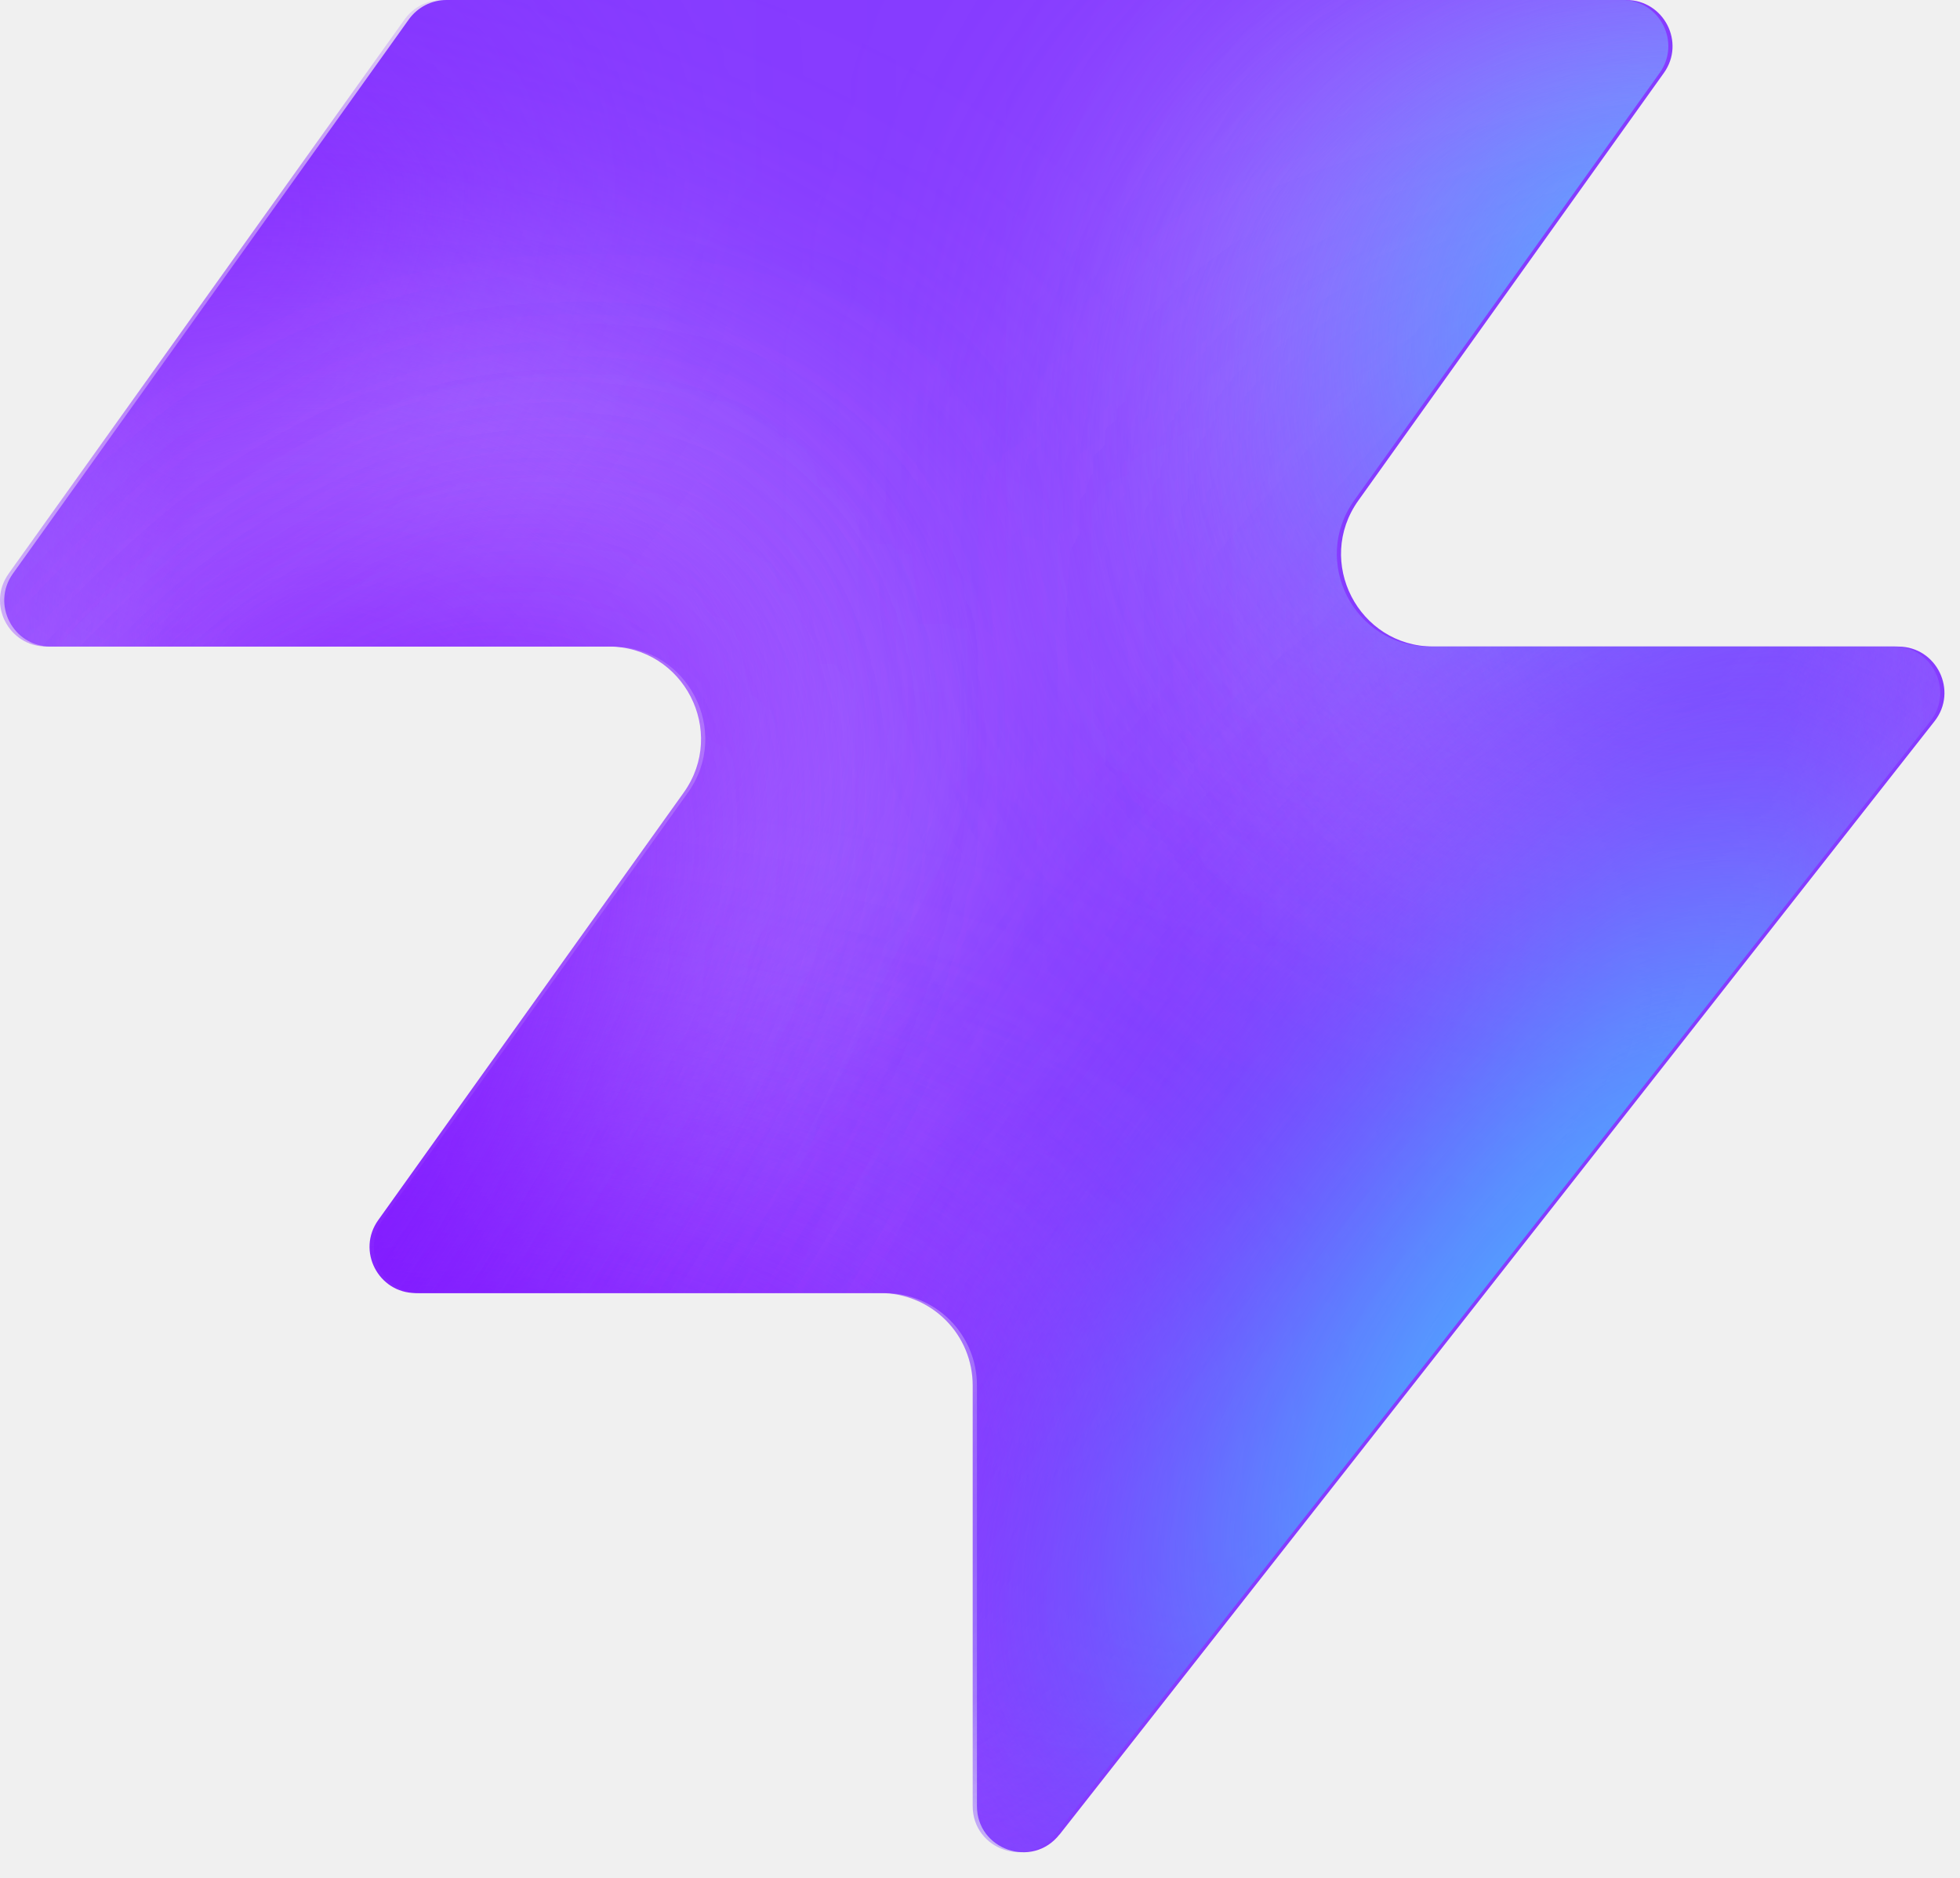
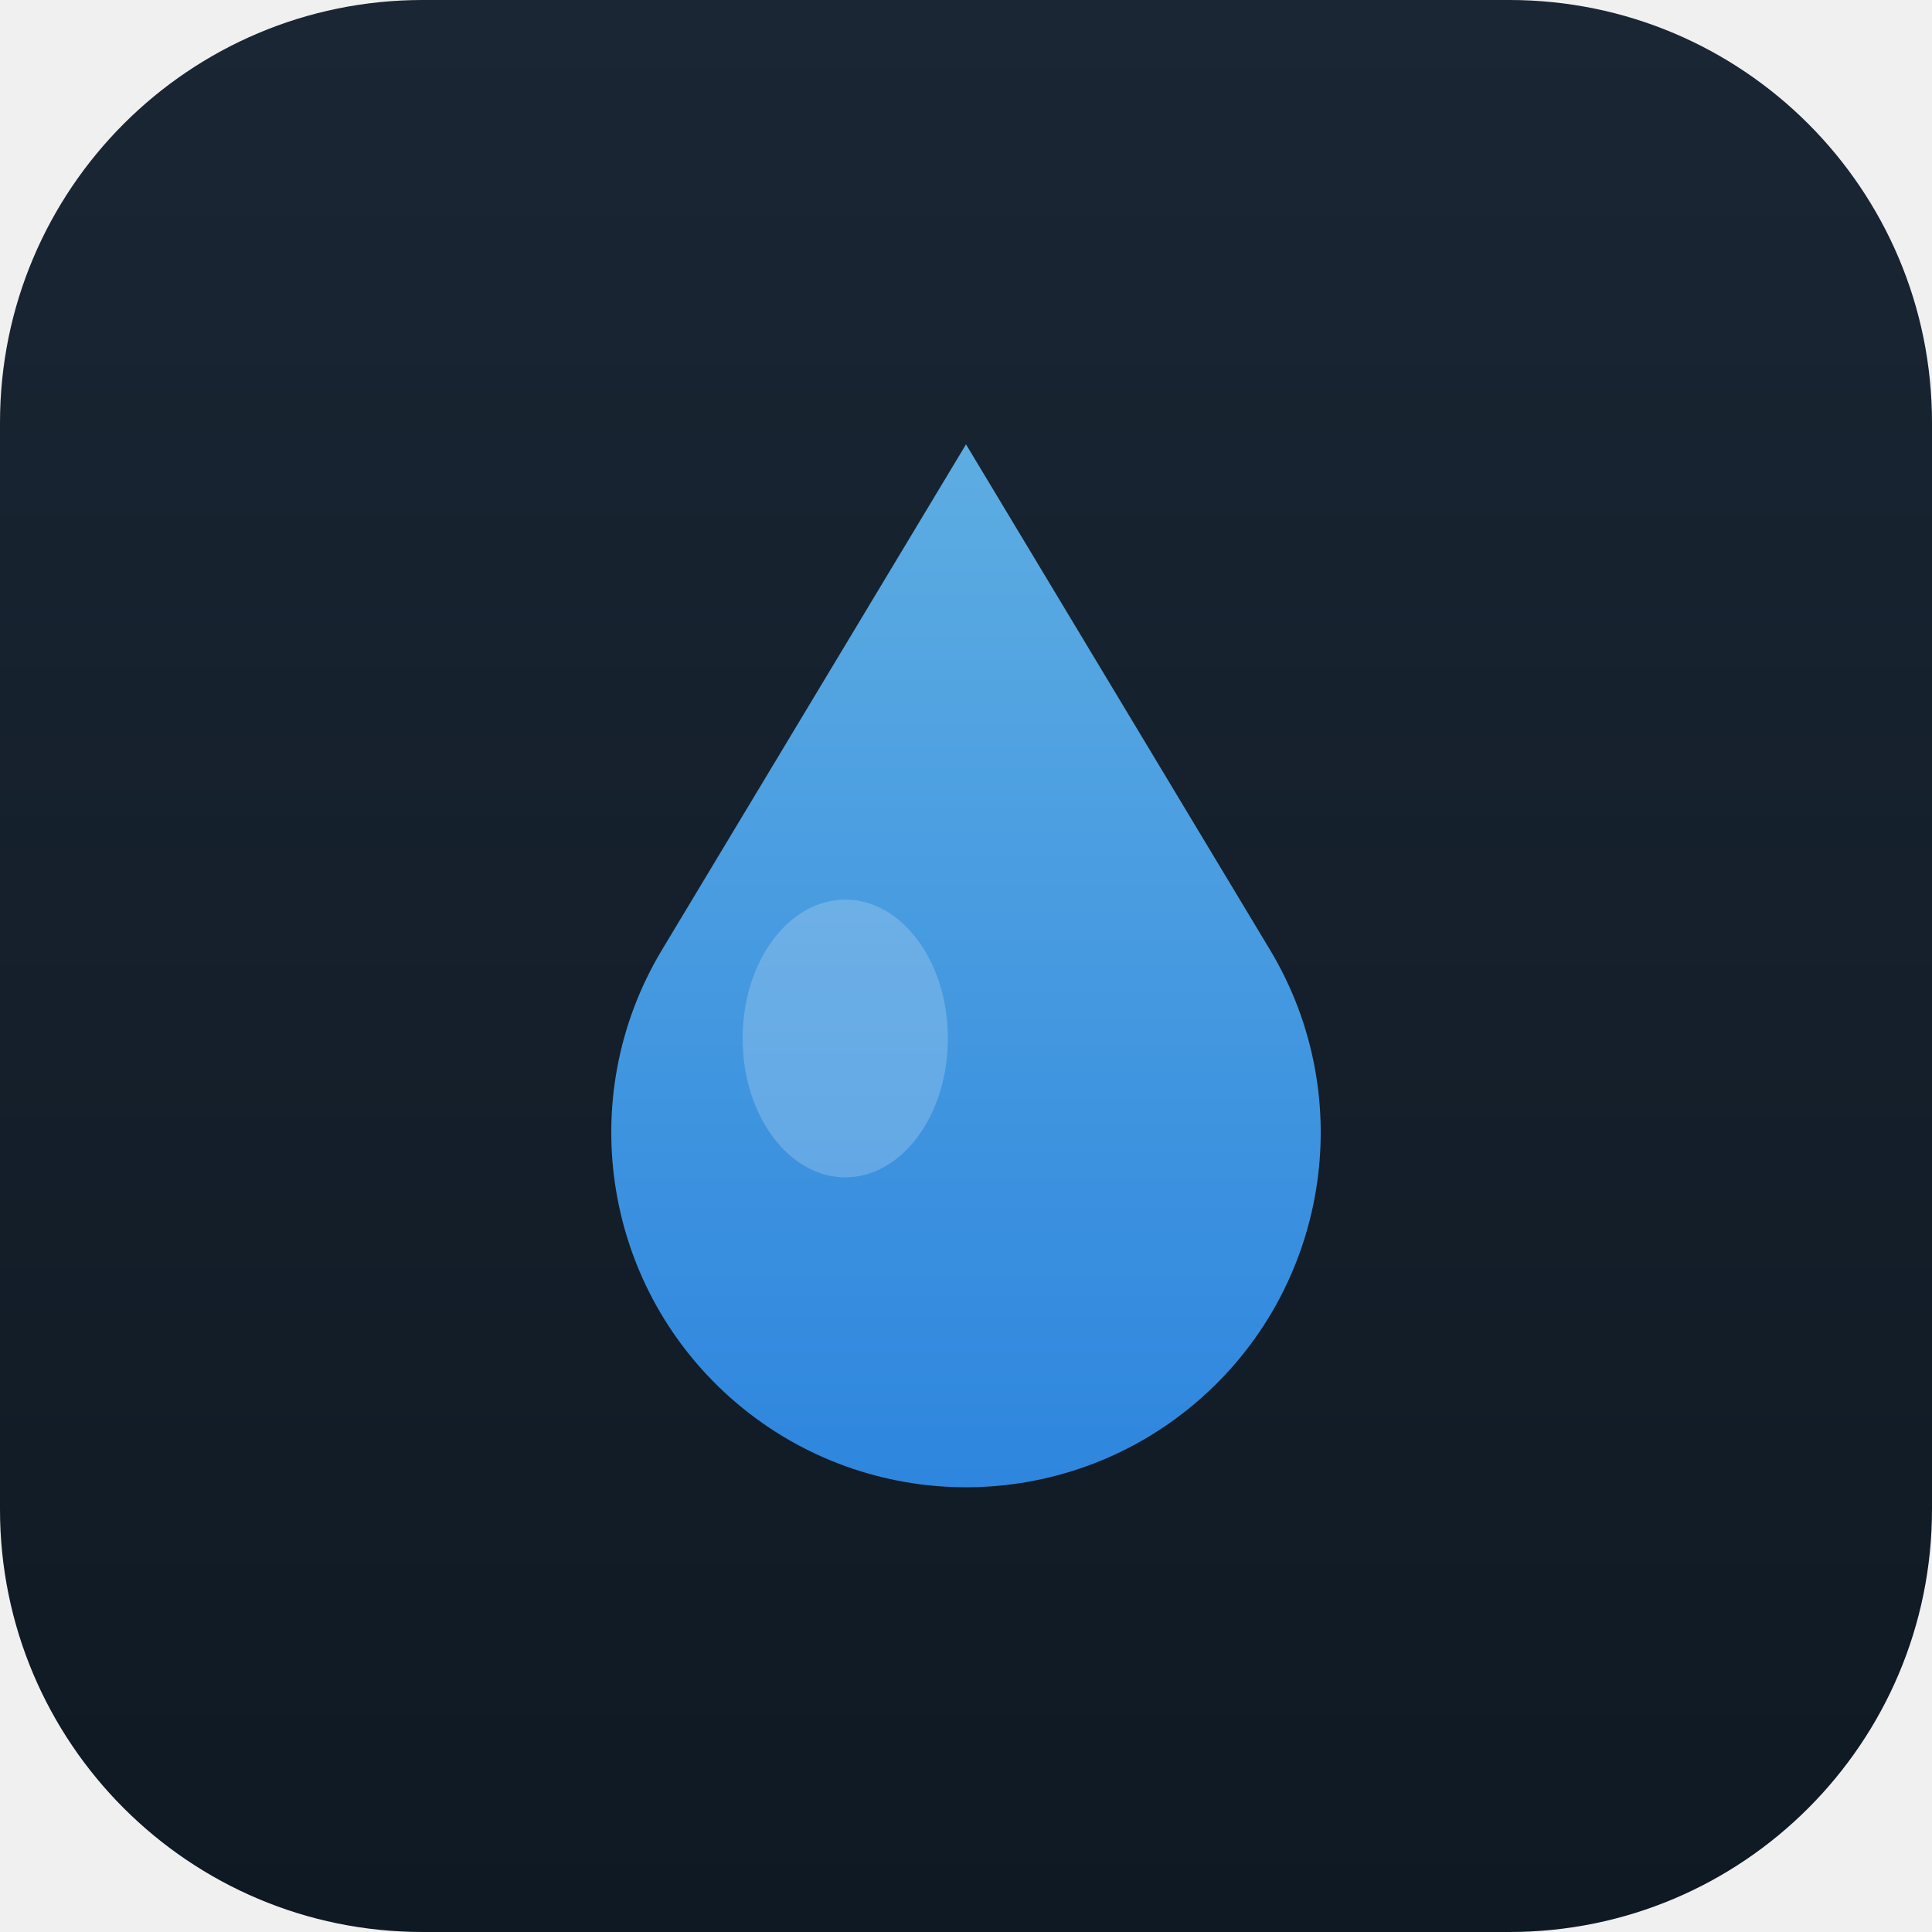
- <svg xmlns="http://www.w3.org/2000/svg" width="48" height="46" fill="none" viewBox="0 0 48 46">
-   <path fill="#863bff" d="M25.946 44.938c-.664.845-2.021.375-2.021-.698V33.937a2.26 2.26 0 0 0-2.262-2.262H10.287c-.92 0-1.456-1.04-.92-1.788l7.48-10.471c1.07-1.497 0-3.578-1.842-3.578H1.237c-.92 0-1.456-1.04-.92-1.788L10.013.474c.214-.297.556-.474.92-.474h28.894c.92 0 1.456 1.04.92 1.788l-7.48 10.471c-1.07 1.498 0 3.579 1.842 3.579h11.377c.943 0 1.473 1.088.89 1.83L25.947 44.94z" style="fill:#863bff;fill:color(display-p3 .525 .23 1);fill-opacity:1" />
-   <mask id="a" width="48" height="46" x="0" y="0" maskUnits="userSpaceOnUse" style="mask-type:alpha">
-     <path fill="#000" d="M25.842 44.938c-.664.844-2.021.375-2.021-.698V33.937a2.26 2.26 0 0 0-2.262-2.262H10.183c-.92 0-1.456-1.04-.92-1.788l7.48-10.471c1.07-1.498 0-3.579-1.842-3.579H1.133c-.92 0-1.456-1.04-.92-1.787L9.91.473c.214-.297.556-.474.92-.474h28.894c.92 0 1.456 1.04.92 1.788l-7.48 10.471c-1.07 1.498 0 3.578 1.842 3.578h11.377c.943 0 1.473 1.088.89 1.832L25.843 44.94z" style="fill:#000;fill-opacity:1" />
-   </mask>
-   <g mask="url(#a)">
-     <g filter="url(#b)">
-       <ellipse cx="5.508" cy="14.704" fill="#ede6ff" rx="5.508" ry="14.704" style="fill:#ede6ff;fill:color(display-p3 .927 .903 1);fill-opacity:1" transform="matrix(.00324 1 1 -.00324 -4.47 31.516)" />
-     </g>
-     <g filter="url(#c)">
-       <ellipse cx="10.399" cy="29.851" fill="#ede6ff" rx="10.399" ry="29.851" style="fill:#ede6ff;fill:color(display-p3 .927 .903 1);fill-opacity:1" transform="matrix(.00324 1 1 -.00324 -39.328 7.883)" />
-     </g>
-     <g filter="url(#d)">
-       <ellipse cx="5.508" cy="30.487" fill="#7e14ff" rx="5.508" ry="30.487" style="fill:#7e14ff;fill:color(display-p3 .492 .077 1);fill-opacity:1" transform="rotate(89.814 -25.913 -14.639)scale(1 -1)" />
-     </g>
-     <g filter="url(#e)">
-       <ellipse cx="5.508" cy="30.599" fill="#7e14ff" rx="5.508" ry="30.599" style="fill:#7e14ff;fill:color(display-p3 .492 .077 1);fill-opacity:1" transform="rotate(89.814 -32.644 -3.334)scale(1 -1)" />
-     </g>
-     <g filter="url(#f)">
-       <ellipse cx="5.508" cy="30.599" fill="#7e14ff" rx="5.508" ry="30.599" style="fill:#7e14ff;fill:color(display-p3 .492 .077 1);fill-opacity:1" transform="matrix(.00324 1 1 -.00324 -34.34 30.47)" />
-     </g>
-     <g filter="url(#g)">
-       <ellipse cx="14.072" cy="22.078" fill="#ede6ff" rx="14.072" ry="22.078" style="fill:#ede6ff;fill:color(display-p3 .927 .903 1);fill-opacity:1" transform="rotate(93.35 24.506 48.493)scale(-1 1)" />
-     </g>
-     <g filter="url(#h)">
-       <ellipse cx="3.47" cy="21.501" fill="#7e14ff" rx="3.47" ry="21.501" style="fill:#7e14ff;fill:color(display-p3 .492 .077 1);fill-opacity:1" transform="rotate(89.009 28.708 47.59)scale(-1 1)" />
-     </g>
-     <g filter="url(#i)">
-       <ellipse cx="3.47" cy="21.501" fill="#7e14ff" rx="3.47" ry="21.501" style="fill:#7e14ff;fill:color(display-p3 .492 .077 1);fill-opacity:1" transform="rotate(89.009 28.708 47.59)scale(-1 1)" />
-     </g>
-     <g filter="url(#j)">
-       <ellipse cx=".387" cy="8.972" fill="#7e14ff" rx="4.407" ry="29.108" style="fill:#7e14ff;fill:color(display-p3 .492 .077 1);fill-opacity:1" transform="rotate(39.51 .387 8.972)" />
-     </g>
-     <g filter="url(#k)">
-       <ellipse cx="47.523" cy="-6.092" fill="#7e14ff" rx="4.407" ry="29.108" style="fill:#7e14ff;fill:color(display-p3 .492 .077 1);fill-opacity:1" transform="rotate(37.892 47.523 -6.092)" />
-     </g>
-     <g filter="url(#l)">
-       <ellipse cx="41.412" cy="6.333" fill="#47bfff" rx="5.971" ry="9.665" style="fill:#47bfff;fill:color(display-p3 .28 .748 1);fill-opacity:1" transform="rotate(37.892 41.412 6.333)" />
-     </g>
-     <g filter="url(#m)">
-       <ellipse cx="-1.879" cy="38.332" fill="#7e14ff" rx="4.407" ry="29.108" style="fill:#7e14ff;fill:color(display-p3 .492 .077 1);fill-opacity:1" transform="rotate(37.892 -1.88 38.332)" />
-     </g>
-     <g filter="url(#n)">
-       <ellipse cx="-1.879" cy="38.332" fill="#7e14ff" rx="4.407" ry="29.108" style="fill:#7e14ff;fill:color(display-p3 .492 .077 1);fill-opacity:1" transform="rotate(37.892 -1.88 38.332)" />
-     </g>
-     <g filter="url(#o)">
-       <ellipse cx="35.651" cy="29.907" fill="#7e14ff" rx="4.407" ry="29.108" style="fill:#7e14ff;fill:color(display-p3 .492 .077 1);fill-opacity:1" transform="rotate(37.892 35.651 29.907)" />
-     </g>
-     <g filter="url(#p)">
-       <ellipse cx="38.418" cy="32.4" fill="#47bfff" rx="5.971" ry="15.297" style="fill:#47bfff;fill:color(display-p3 .28 .748 1);fill-opacity:1" transform="rotate(37.892 38.418 32.4)" />
-     </g>
-   </g>
+ <svg xmlns="http://www.w3.org/2000/svg" viewBox="0 0 32 32" width="32" height="32">
  <defs>
-     <filter id="b" width="60.045" height="41.654" x="-19.77" y="16.149" color-interpolation-filters="sRGB" filterUnits="userSpaceOnUse">
-       <feFlood flood-opacity="0" result="BackgroundImageFix" />
-       <feBlend in="SourceGraphic" in2="BackgroundImageFix" result="shape" />
-       <feGaussianBlur result="effect1_foregroundBlur_2002_17158" stdDeviation="7.659" />
-     </filter>
-     <filter id="c" width="90.34" height="51.437" x="-54.613" y="-7.533" color-interpolation-filters="sRGB" filterUnits="userSpaceOnUse">
-       <feFlood flood-opacity="0" result="BackgroundImageFix" />
-       <feBlend in="SourceGraphic" in2="BackgroundImageFix" result="shape" />
-       <feGaussianBlur result="effect1_foregroundBlur_2002_17158" stdDeviation="7.659" />
-     </filter>
-     <filter id="d" width="79.355" height="29.4" x="-49.64" y="2.03" color-interpolation-filters="sRGB" filterUnits="userSpaceOnUse">
-       <feFlood flood-opacity="0" result="BackgroundImageFix" />
-       <feBlend in="SourceGraphic" in2="BackgroundImageFix" result="shape" />
-       <feGaussianBlur result="effect1_foregroundBlur_2002_17158" stdDeviation="4.596" />
-     </filter>
-     <filter id="e" width="79.579" height="29.4" x="-45.045" y="20.029" color-interpolation-filters="sRGB" filterUnits="userSpaceOnUse">
-       <feFlood flood-opacity="0" result="BackgroundImageFix" />
-       <feBlend in="SourceGraphic" in2="BackgroundImageFix" result="shape" />
-       <feGaussianBlur result="effect1_foregroundBlur_2002_17158" stdDeviation="4.596" />
-     </filter>
-     <filter id="f" width="79.579" height="29.4" x="-43.513" y="21.178" color-interpolation-filters="sRGB" filterUnits="userSpaceOnUse">
-       <feFlood flood-opacity="0" result="BackgroundImageFix" />
-       <feBlend in="SourceGraphic" in2="BackgroundImageFix" result="shape" />
-       <feGaussianBlur result="effect1_foregroundBlur_2002_17158" stdDeviation="4.596" />
-     </filter>
-     <filter id="g" width="74.749" height="58.852" x="15.756" y="-17.901" color-interpolation-filters="sRGB" filterUnits="userSpaceOnUse">
-       <feFlood flood-opacity="0" result="BackgroundImageFix" />
-       <feBlend in="SourceGraphic" in2="BackgroundImageFix" result="shape" />
-       <feGaussianBlur result="effect1_foregroundBlur_2002_17158" stdDeviation="7.659" />
-     </filter>
-     <filter id="h" width="61.377" height="25.362" x="23.548" y="2.284" color-interpolation-filters="sRGB" filterUnits="userSpaceOnUse">
-       <feFlood flood-opacity="0" result="BackgroundImageFix" />
-       <feBlend in="SourceGraphic" in2="BackgroundImageFix" result="shape" />
-       <feGaussianBlur result="effect1_foregroundBlur_2002_17158" stdDeviation="4.596" />
-     </filter>
-     <filter id="i" width="61.377" height="25.362" x="23.548" y="2.284" color-interpolation-filters="sRGB" filterUnits="userSpaceOnUse">
-       <feFlood flood-opacity="0" result="BackgroundImageFix" />
-       <feBlend in="SourceGraphic" in2="BackgroundImageFix" result="shape" />
-       <feGaussianBlur result="effect1_foregroundBlur_2002_17158" stdDeviation="4.596" />
-     </filter>
-     <filter id="j" width="56.045" height="63.649" x="-27.636" y="-22.853" color-interpolation-filters="sRGB" filterUnits="userSpaceOnUse">
-       <feFlood flood-opacity="0" result="BackgroundImageFix" />
-       <feBlend in="SourceGraphic" in2="BackgroundImageFix" result="shape" />
-       <feGaussianBlur result="effect1_foregroundBlur_2002_17158" stdDeviation="4.596" />
-     </filter>
-     <filter id="k" width="54.814" height="64.646" x="20.116" y="-38.415" color-interpolation-filters="sRGB" filterUnits="userSpaceOnUse">
-       <feFlood flood-opacity="0" result="BackgroundImageFix" />
-       <feBlend in="SourceGraphic" in2="BackgroundImageFix" result="shape" />
-       <feGaussianBlur result="effect1_foregroundBlur_2002_17158" stdDeviation="4.596" />
-     </filter>
-     <filter id="l" width="33.541" height="35.313" x="24.641" y="-11.323" color-interpolation-filters="sRGB" filterUnits="userSpaceOnUse">
-       <feFlood flood-opacity="0" result="BackgroundImageFix" />
-       <feBlend in="SourceGraphic" in2="BackgroundImageFix" result="shape" />
-       <feGaussianBlur result="effect1_foregroundBlur_2002_17158" stdDeviation="4.596" />
-     </filter>
-     <filter id="m" width="54.814" height="64.646" x="-29.286" y="6.009" color-interpolation-filters="sRGB" filterUnits="userSpaceOnUse">
-       <feFlood flood-opacity="0" result="BackgroundImageFix" />
-       <feBlend in="SourceGraphic" in2="BackgroundImageFix" result="shape" />
-       <feGaussianBlur result="effect1_foregroundBlur_2002_17158" stdDeviation="4.596" />
-     </filter>
-     <filter id="n" width="54.814" height="64.646" x="-29.286" y="6.009" color-interpolation-filters="sRGB" filterUnits="userSpaceOnUse">
-       <feFlood flood-opacity="0" result="BackgroundImageFix" />
-       <feBlend in="SourceGraphic" in2="BackgroundImageFix" result="shape" />
-       <feGaussianBlur result="effect1_foregroundBlur_2002_17158" stdDeviation="4.596" />
-     </filter>
-     <filter id="o" width="54.814" height="64.646" x="8.244" y="-2.416" color-interpolation-filters="sRGB" filterUnits="userSpaceOnUse">
-       <feFlood flood-opacity="0" result="BackgroundImageFix" />
-       <feBlend in="SourceGraphic" in2="BackgroundImageFix" result="shape" />
-       <feGaussianBlur result="effect1_foregroundBlur_2002_17158" stdDeviation="4.596" />
-     </filter>
-     <filter id="p" width="39.409" height="43.623" x="18.713" y="10.588" color-interpolation-filters="sRGB" filterUnits="userSpaceOnUse">
-       <feFlood flood-opacity="0" result="BackgroundImageFix" />
-       <feBlend in="SourceGraphic" in2="BackgroundImageFix" result="shape" />
-       <feGaussianBlur result="effect1_foregroundBlur_2002_17158" stdDeviation="4.596" />
-     </filter>
+     <linearGradient id="zemin" x1="0" y1="0" x2="0" y2="1">
+       <stop offset="0" stop-color="#1a2634" />
+       <stop offset="1" stop-color="#0f1923" />
+     </linearGradient>
+     <linearGradient id="damla" x1="0" y1="0" x2="0" y2="1">
+       <stop offset="0" stop-color="#5dade2" />
+       <stop offset="1" stop-color="#2e86de" />
+     </linearGradient>
  </defs>
+   <rect width="32" height="32" rx="7" fill="url(#zemin)" />
+   <path d="M16 7.36 L21.04 15.74 A5.875 5.875 0 1 1 10.96 15.74 Z" fill="url(#damla)" />
+   <ellipse cx="14" cy="17.2" rx="1.7" ry="2.3" fill="#fff" opacity="0.2" />
</svg>
